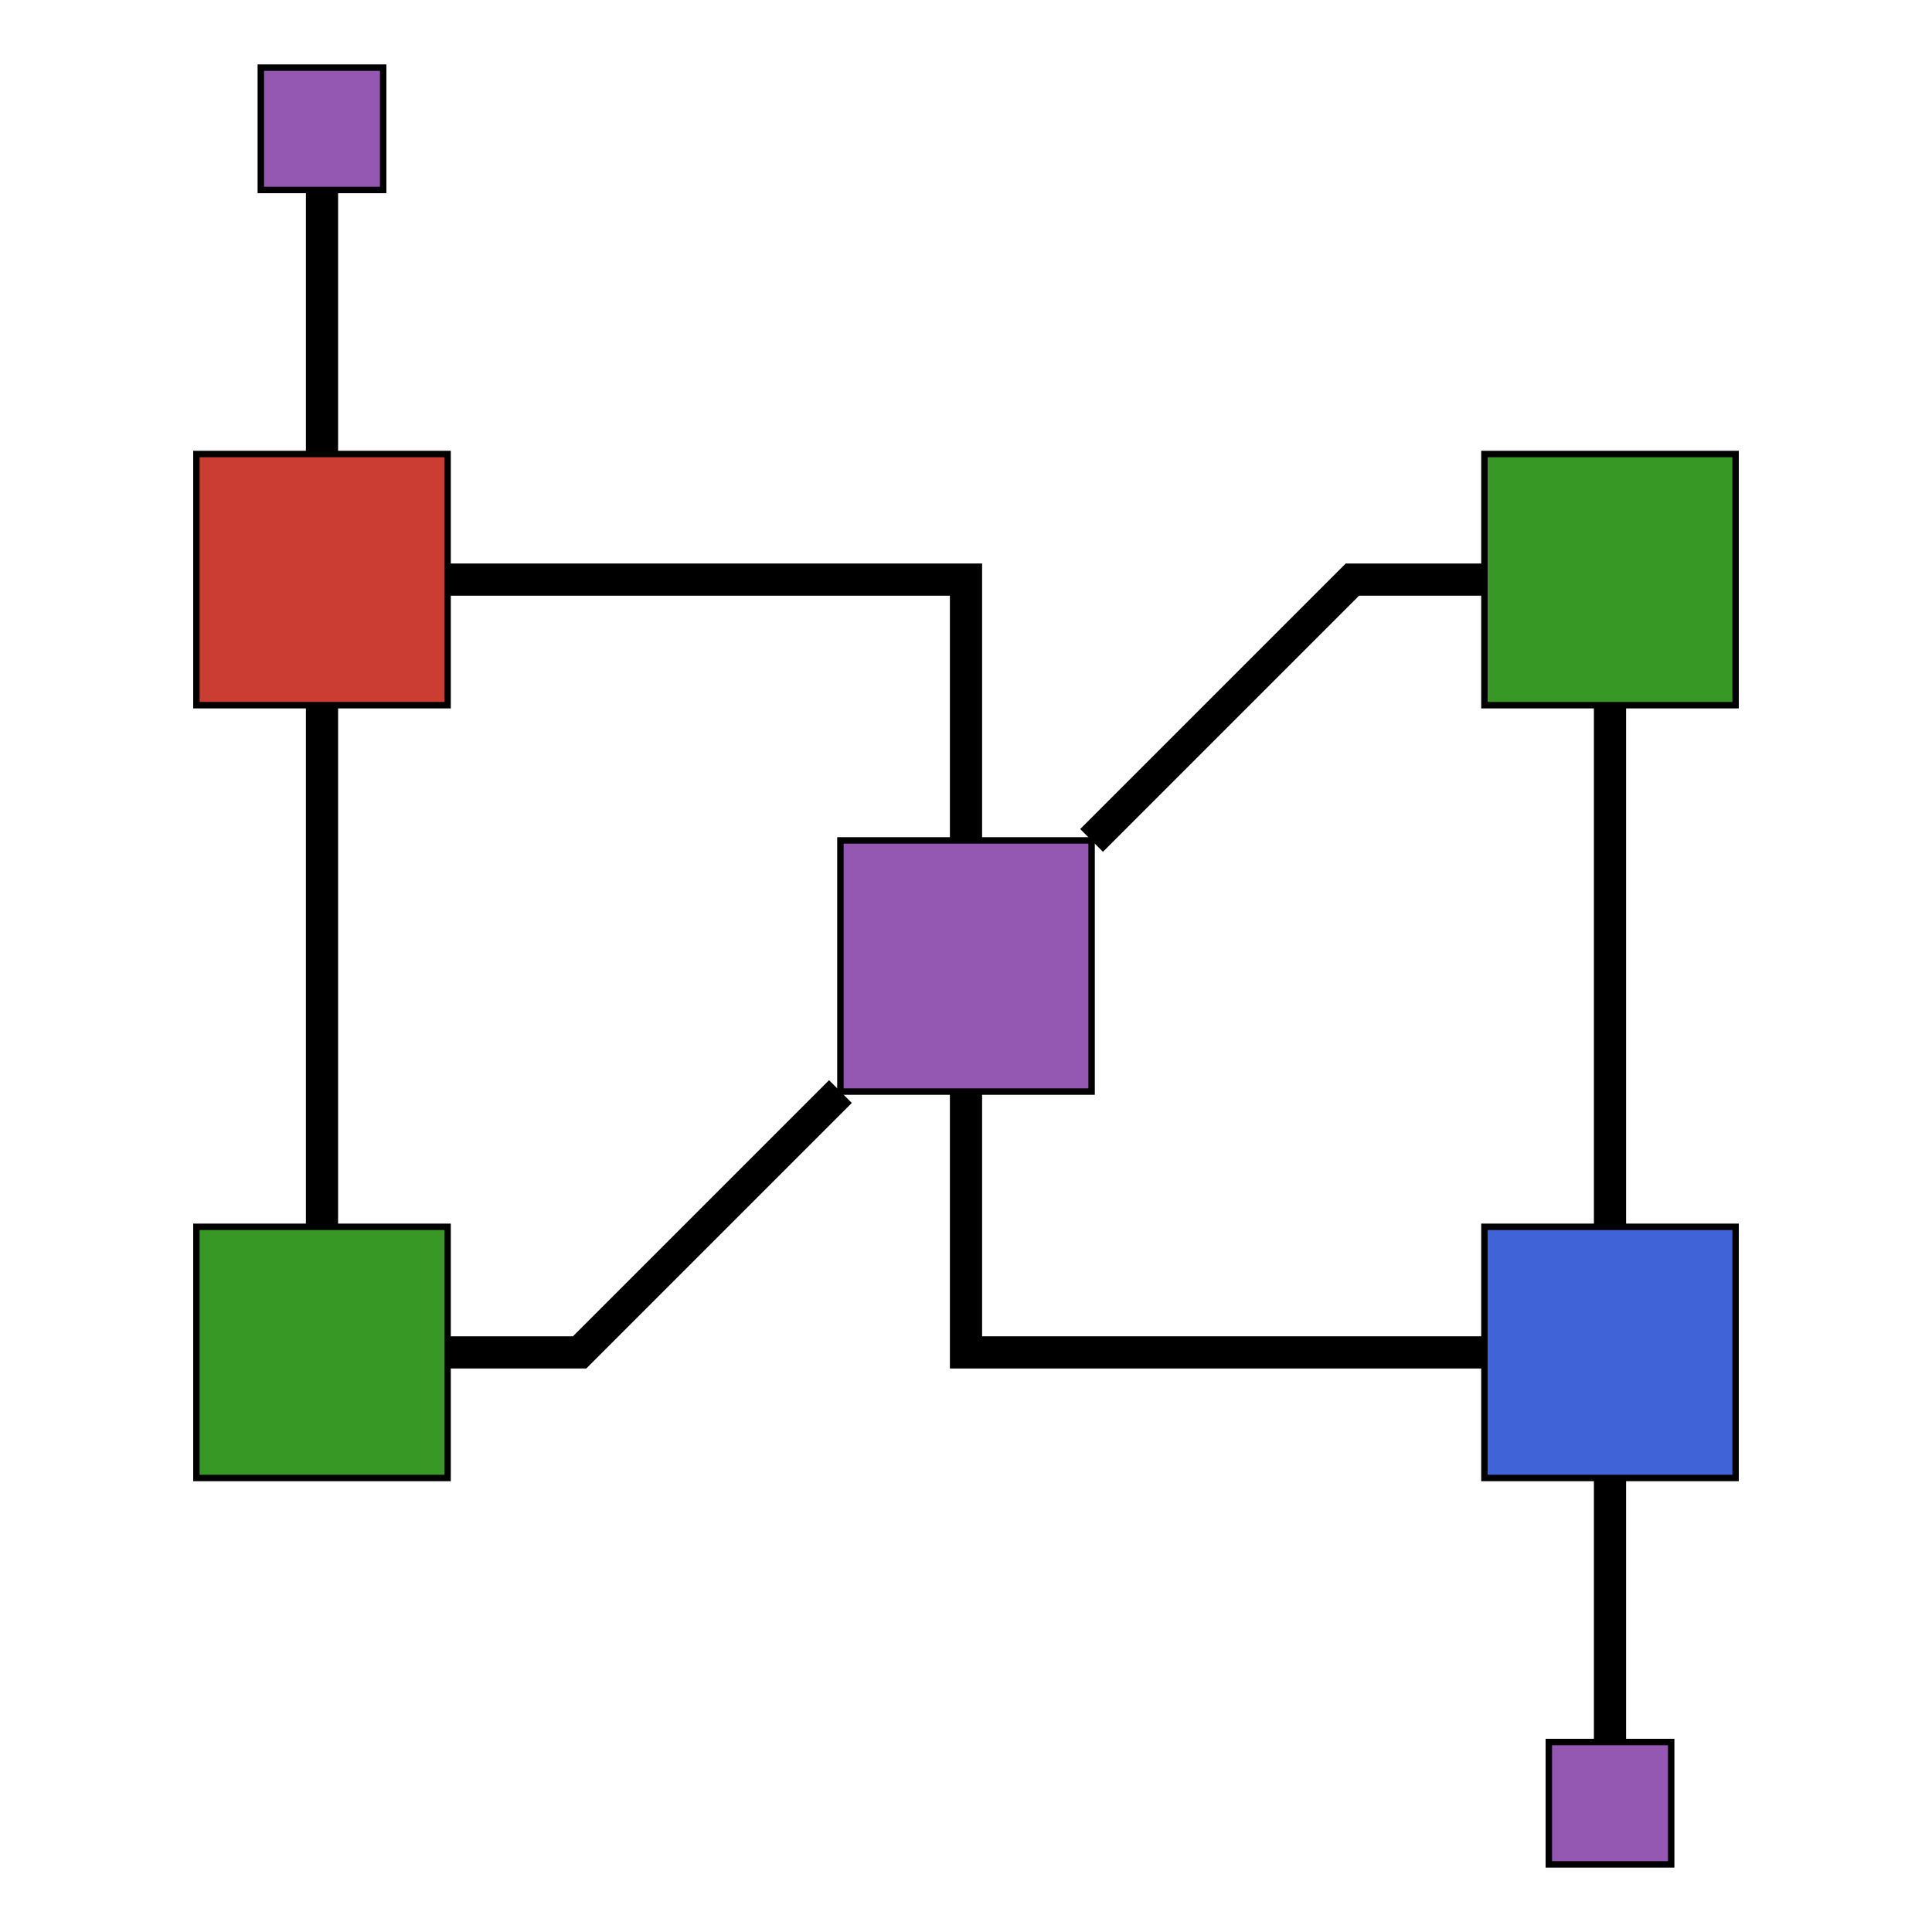
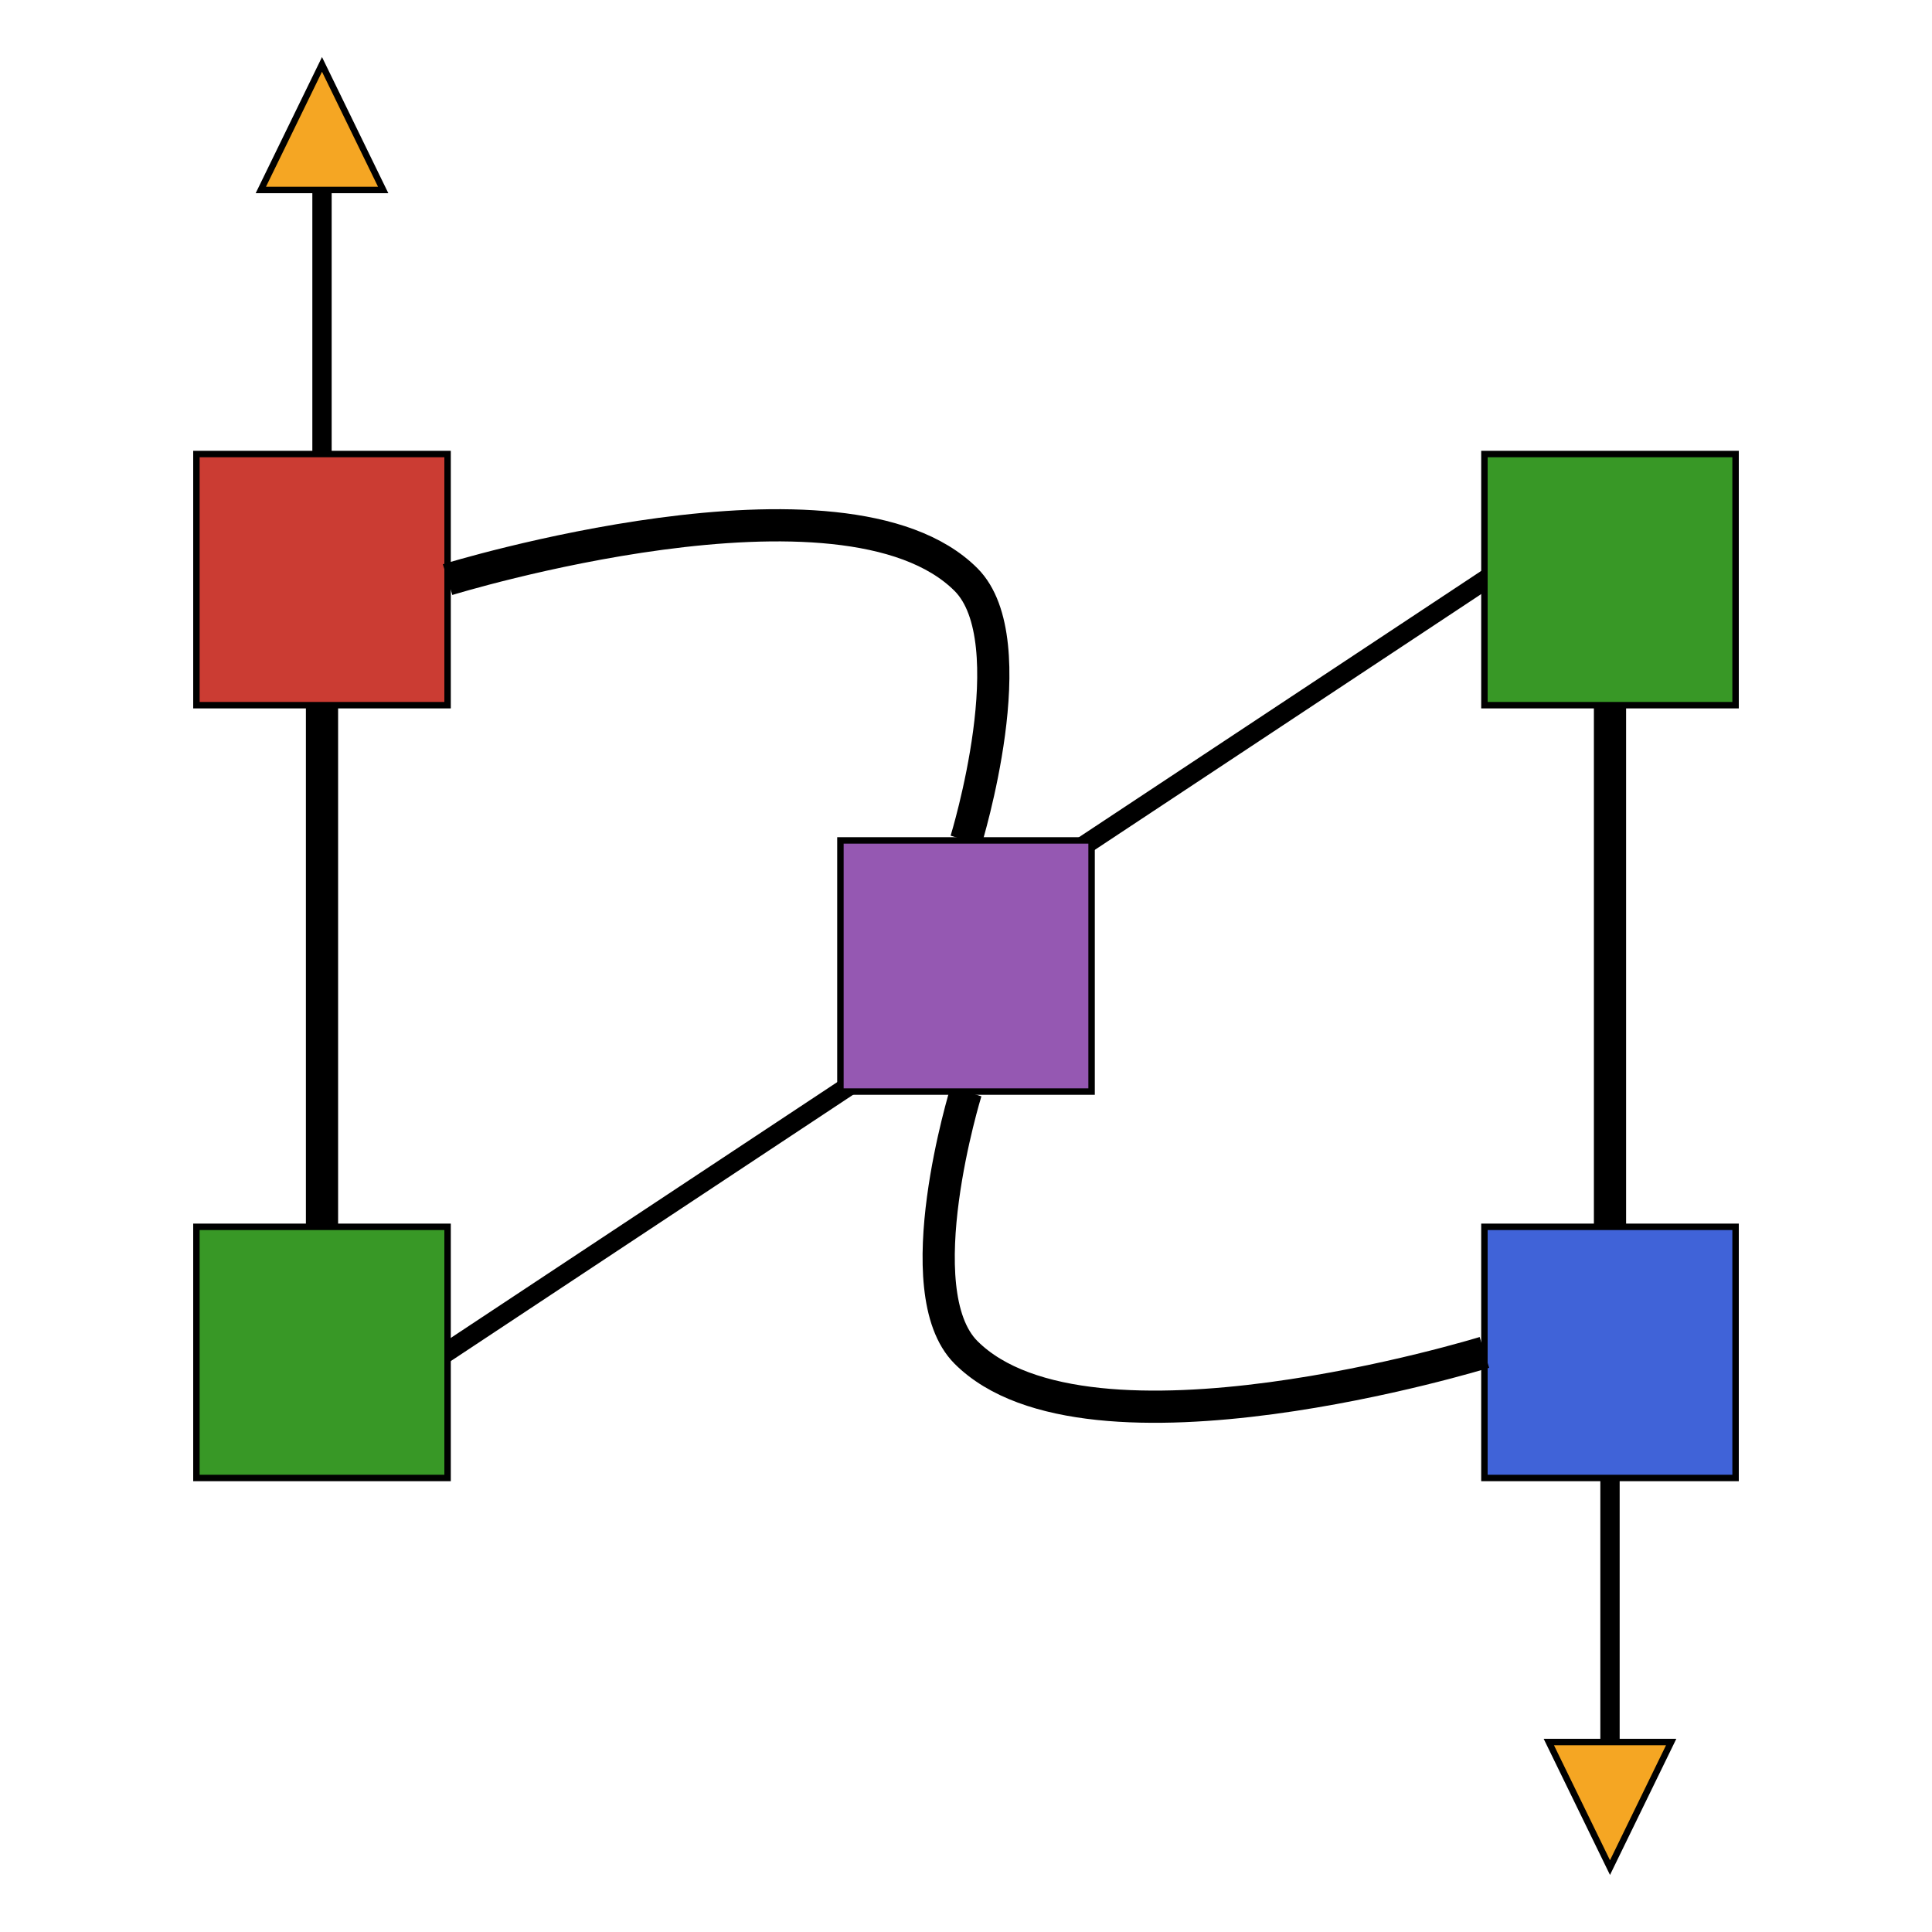
<svg xmlns="http://www.w3.org/2000/svg" xmlns:xlink="http://www.w3.org/1999/xlink" width="150" height="150" viewBox="0 0 150 150" version="1.1" id="svg1" xml:space="preserve">
  <defs id="defs1">
    <linearGradient id="linearGradient14416">
      <stop style="stop-color:#cb3c33;stop-opacity:1;" offset="0.3" id="stop14413" />
      <stop style="stop-color:#9558b2;stop-opacity:1;" offset="0.5" id="stop14414" />
      <stop style="stop-color:#9558b2;stop-opacity:1;" offset="0.5" id="stop14415" />
      <stop style="stop-color:#4063d8;stop-opacity:1;" offset="0.7" id="stop14416" />
    </linearGradient>
    <linearGradient id="swatch14398">
      <stop style="stop-color:#4063d8;stop-opacity:1;" offset="0" id="stop14398" />
    </linearGradient>
    <linearGradient id="linearGradient8-1">
      <stop style="stop-color:#4063d8;stop-opacity:1;" offset="0" id="stop2" />
      <stop style="stop-color:#9558b2;stop-opacity:1;" offset="0.5" id="stop3" />
    </linearGradient>
    <linearGradient id="linearGradient56">
      <stop style="stop-color:#4063d8;stop-opacity:1;" offset="0.25" id="stop55" />
      <stop style="stop-color:#389826;stop-opacity:1;" offset="0.75" id="stop56" />
    </linearGradient>
    <linearGradient id="linearGradient53">
      <stop style="stop-color:#389826;stop-opacity:1;" offset="0.25" id="stop52" />
      <stop style="stop-color:#9558b2;stop-opacity:1;" offset="0.75" id="stop53" />
    </linearGradient>
    <linearGradient id="linearGradient50">
      <stop style="stop-color:#4063d8;stop-opacity:1;" offset="0.25" id="stop49" />
      <stop style="stop-color:#cb3c33;stop-opacity:1;" offset="0.75" id="stop50" />
    </linearGradient>
    <linearGradient id="linearGradient47">
      <stop style="stop-color:#cb3c33;stop-opacity:1;" offset="0.25" id="stop46" />
      <stop style="stop-color:#9558b2;stop-opacity:1;" offset="0.75" id="stop47" />
    </linearGradient>
    <linearGradient id="linearGradient25">
      <stop style="stop-color:#389826;stop-opacity:1;" offset="0" id="stop24" />
      <stop style="stop-color:#cb3c33;stop-opacity:1;" offset="1" id="stop25" />
    </linearGradient>
    <linearGradient id="linearGradient22">
      <stop style="stop-color:#cb3c33;stop-opacity:1;" offset="0" id="stop21" />
      <stop style="stop-color:#9558b2;stop-opacity:1;" offset="1" id="stop22" />
    </linearGradient>
    <linearGradient id="linearGradient17">
      <stop style="stop-color:#4063d8;stop-opacity:1;" offset="0.5" id="stop18" />
      <stop style="stop-color:#389826;stop-opacity:1;" offset="1" id="stop19" />
    </linearGradient>
    <linearGradient id="linearGradient17-1">
      <stop style="stop-color:#9558b2;stop-opacity:1;" offset="0.6" id="stop17" />
      <stop style="stop-color:#389826;stop-opacity:1;" offset="0.8" id="stop16" />
    </linearGradient>
    <linearGradient id="linearGradient14">
      <stop style="stop-color:#4063d8;stop-opacity:1;" offset="0" id="stop13" />
      <stop style="stop-color:#cb3c33;stop-opacity:1;" offset="0.492" id="stop14" />
    </linearGradient>
    <linearGradient id="linearGradient8">
      <stop style="stop-color:#4063d8;stop-opacity:1;" offset="0" id="stop10" />
      <stop style="stop-color:#9558b2;stop-opacity:1;" offset="1" id="stop11" />
    </linearGradient>
    <linearGradient id="linearGradient8-2">
      <stop style="stop-color:#cb3c33;stop-opacity:1;" offset="0.153" id="stop14410" />
      <stop style="stop-color:#9558b2;stop-opacity:1;" offset="0.3" id="stop14412" />
      <stop style="stop-color:#9558b2;stop-opacity:1;" offset="0.7" id="stop14411" />
      <stop style="stop-color:#4063d8;stop-opacity:1;" offset="0.85" id="stop8" />
    </linearGradient>
-     <linearGradient xlink:href="#linearGradient14416" id="linearGradient14412" x1="34.987" y1="75.01" x2="115.263" y2="75.01" gradientUnits="userSpaceOnUse" />
-     <radialGradient xlink:href="#linearGradient17-1" id="radialGradient14418" cx="75.003" cy="74.999" fx="75.003" fy="74.999" r="40.397" gradientTransform="matrix(1,0,0,0.7627923,0,17.79046)" gradientUnits="userSpaceOnUse" />
    <linearGradient xlink:href="#linearGradient17" id="linearGradient14422" x1="124.25" y1="74.954" x2="125.75" y2="74.954" gradientUnits="userSpaceOnUse" />
  </defs>
-   <g id="layer1" style="display:none">
-     <rect style="fill:none;stroke:#000000;stroke-width:0.5;stroke-dasharray:none" id="rect11-0" width="9.5" height="9.5" x="20.25" y="5.25" />
-     <rect style="fill:none;stroke:#000000;stroke-width:0.5;stroke-dasharray:none" id="rect11-07" width="9.5" height="9.5" x="120.25" y="135.25" />
-     <path style="display:none;fill:url(#radialGradient14418);fill-rule:nonzero;stroke:none;stroke-width:0.5;stroke-opacity:1" d="m 34.659,105 c 3.78,0.667 7.561,1.333 12.951,-1.667 C 53,100.333 60,93.667 63.5,89.667 67,85.667 67,84.333 69.667,81 72.333,77.667 77.667,72.333 80.333,69 83,65.667 83,64.333 86.333,60.333 89.667,56.333 96.333,49.667 101.724,46.667 107.114,43.667 111.228,44.333 115.341,45 c 0,0 0,0 0,0 -2.78,0.667 -5.561,1.333 -10.285,5 C 100.333,53.667 93.667,60.333 89.667,63.667 85.667,67 84.333,67 81,69.667 77.667,72.333 72.333,77.667 69,80.333 65.667,83 64.333,83 60.5,86.333 56.667,89.667 50.333,96.333 45.61,100 40.886,103.667 37.772,104.333 34.659,105 Z" id="path14340" />
-     <path style="display:none;fill:url(#linearGradient14412);fill-rule:nonzero;stroke:none;stroke-width:0.5;stroke-opacity:1" d="M 115.25,105 C 101.167,105.667 87.083,106.333 80.042,103.333 73,100.333 73,93.667 73.333,89.667 73.667,85.667 74.333,84.333 74.667,81 75,77.667 75,72.333 75.333,69.167 75.667,66 76.333,65 76.667,61 77,57 77,50 70,46.833 63,43.667 49,44.333 35,45 c 0,0 0,0 0,0 12.667,0.667 25.333,1.333 31.667,4.5 C 73,52.667 73,58.333 73.333,61.667 73.667,65 74.333,66 74.667,69.167 75,72.333 75,77.667 75.333,81 c 0.333,3.333 1,4.667 1.333,8 C 77,92.333 77,97.667 83.375,100.667 89.75,103.667 102.5,104.333 115.25,105 Z" id="path14408" />
-     <rect style="display:inline;fill:#9558b2;fill-opacity:1;stroke:#000000;stroke-width:0.5;stroke-dasharray:none;stroke-opacity:1" id="rect13-0" width="19.5" height="19.5" x="65.25" y="65.25" />
-     <rect style="fill:#4063d8;fill-opacity:1;stroke:#000000;stroke-width:0.5;stroke-dasharray:none" id="rect13-0-0" width="19.5" height="19.5" x="115.25" y="95.25" />
-     <rect style="fill:#cb3c33;fill-opacity:1;stroke:#000000;stroke-width:0.5;stroke-dasharray:none" id="rect13-0-3" width="19.5" height="19.5" x="15.25" y="35.25" />
-     <path style="fill:none;stroke:#000000;stroke-width:0.5;stroke-dasharray:none" d="M 25,14.75 25,35.25" id="path59" />
-     <path d="M 34.75,45 H 75 l 4e-6,20.25" style="display:inline;fill:none;stroke:#000000;stroke-width:0.5;stroke-dasharray:none" id="path60" />
-     <path style="display:inline;fill:none;stroke:#000000;stroke-width:0.5;stroke-dasharray:none" d="M 75,84.75 75,105 h 40.25" id="path61" />
-     <path style="fill:none;stroke:#000000;stroke-width:0.5;stroke-dasharray:none" d="m 125,114.75 v 20.5" id="path62" />
-     <path style="fill:#389826;fill-opacity:1;stroke:#000000;stroke-width:0.5;stroke-dasharray:none" id="path63" d="M 125,45 115,55 105,45 115,35 Z" transform="matrix(0.965852,0,0,0.965852,13.92702,1.536661)" />
-     <path style="fill:#389826;fill-opacity:1;stroke:#000000;stroke-width:0.5;stroke-dasharray:none" id="path63-9" d="M 125,45 115,55 105,45 115,35 Z" transform="matrix(0.965852,0,0,0.965852,-86.07298,61.53666)" />
-     <path style="display:inline;fill:none;stroke:#000000;stroke-width:0.5;stroke-dasharray:none" d="M 84.75,65.25 105,45 h 10.341" id="path64" />
-     <path style="fill:url(#linearGradient14422);fill-opacity:1;stroke:#000000;stroke-width:0.5;stroke-dasharray:none;stroke-opacity:1" d="M 125,54.659 V 95.25" id="path65" />
-     <path style="fill:none;stroke:#000000;stroke-width:0.5;stroke-dasharray:none" d="M 25,54.75 V 95.341" id="path66" />
-     <path style="display:inline;fill:none;stroke:#000000;stroke-width:0.5;stroke-dasharray:none" d="M 34.659,105 H 45 L 65.25,84.75" id="path67" />
-   </g>
  <g id="g14437">
-     <rect style="fill:#9558b2;stroke:#000000;stroke-width:0.5;stroke-dasharray:none;fill-opacity:1" id="rect14424" width="9.5" height="9.5" x="20.25" y="5.25" />
-     <rect style="fill:#9558b2;stroke:#000000;stroke-width:0.5;stroke-dasharray:none;fill-opacity:1" id="rect14425" width="9.5" height="9.5" x="120.25" y="135.25" />
-     <path style="display:none;fill:url(#radialGradient14418);fill-rule:nonzero;stroke:none;stroke-width:0.5;stroke-opacity:1" d="m 34.659,105 c 3.78,0.667 7.561,1.333 12.951,-1.667 C 53,100.333 60,93.667 63.5,89.667 67,85.667 67,84.333 69.667,81 72.333,77.667 77.667,72.333 80.333,69 83,65.667 83,64.333 86.333,60.333 89.667,56.333 96.333,49.667 101.724,46.667 107.114,43.667 111.228,44.333 115.341,45 c 0,0 0,0 0,0 -2.78,0.667 -5.561,1.333 -10.285,5 C 100.333,53.667 93.667,60.333 89.667,63.667 85.667,67 84.333,67 81,69.667 77.667,72.333 72.333,77.667 69,80.333 65.667,83 64.333,83 60.5,86.333 56.667,89.667 50.333,96.333 45.61,100 40.886,103.667 37.772,104.333 34.659,105 Z" id="path14425" />
-     <path style="display:none;fill:url(#linearGradient14412);fill-rule:nonzero;stroke:none;stroke-width:0.5;stroke-opacity:1" d="M 115.25,105 C 101.167,105.667 87.083,106.333 80.042,103.333 73,100.333 73,93.667 73.333,89.667 73.667,85.667 74.333,84.333 74.667,81 75,77.667 75,72.333 75.333,69.167 75.667,66 76.333,65 76.667,61 77,57 77,50 70,46.833 63,43.667 49,44.333 35,45 c 0,0 0,0 0,0 12.667,0.667 25.333,1.333 31.667,4.5 C 73,52.667 73,58.333 73.333,61.667 73.667,65 74.333,66 74.667,69.167 75,72.333 75,77.667 75.333,81 c 0.333,3.333 1,4.667 1.333,8 C 77,92.333 77,97.667 83.375,100.667 89.75,103.667 102.5,104.333 115.25,105 Z" id="path14426" />
+     <path id="rect14424" style="fill:#f5a623;stroke:#000000;stroke-width:0.5;fill-opacity:1" d="m 25,5 4.75,9.75 h -9.5 z" />
+     <path id="rect14425" style="fill:#f5a623;stroke:#000000;stroke-width:0.5;fill-opacity:1" d="m 120.25,135.25 h 9.5 L 125,145 Z" />
+     <path id="rect14427" style="fill:#4063d8;stroke:#000000;stroke-width:0.5" d="m 115.25,95.25 h 19.5 v 19.5 h -19.5 z" />
+     <path id="rect14428" style="fill:#cb3c33;stroke:#000000;stroke-width:0.5" d="M 15.25,35.25 H 34.75 V 54.75 H 15.25 Z" />
+     <path style="fill:none;stroke:#000000;stroke-width:1.5;stroke-dasharray:none" d="M 25,14.75 25,35.25" id="path14428" />
+     <path d="m 34.75,45 c 0,0 30.763,-9.487 40.25,0 4.773,4.773 4e-6,20.25 4e-6,20.25" style="display:inline;fill:none;stroke:#000000;stroke-width:2.5;stroke-dasharray:none" id="path14429" />
+     <path style="display:inline;fill:none;stroke:#000000;stroke-width:2.5;stroke-dasharray:none" d="m 75,84.75 c 0,0 -4.773,15.477 -4e-6,20.25 9.487,9.487 40.25,0 40.25,0" id="path14430" />
+     <path style="fill:none;stroke:#000000;stroke-width:1.5;stroke-dasharray:none" d="m 125,114.75 v 20.5" id="path14431" />
+     <path style="display:inline;fill:none;stroke:#000000;stroke-width:1.5;stroke-linecap:square;stroke-dasharray:none" d="M 84.75,65.25 115.341,45" id="path14434" />
+     <path style="fill:url(#linearGradient14422);stroke:#000000;stroke-width:2.5;stroke-dasharray:none;stroke-opacity:1;fill-opacity:1" d="M 125,54.659 V 95.25" id="path14435" />
+     <path style="fill:none;stroke:#000000;stroke-width:2.5;stroke-dasharray:none" d="M 25,54.75 V 95.341" id="path14436" />
+     <path style="display:inline;fill:none;stroke:#000000;stroke-width:1.5;stroke-linecap:square;stroke-dasharray:none;paint-order:markers fill stroke" d="M 34.659,105 65.25,84.75" id="path14437" />
+     <path id="rect14426-4-0" style="display:inline;fill:#389826;fill-opacity:1;stroke:#000000;stroke-width:0.5" d="m 15.25,95.25 h 19.5 v 19.5 h -19.5 z" />
    <path id="rect14426" style="display:inline;fill:#9558b2;stroke:#000000;stroke-width:0.5" d="M 65.25,65.25 H 84.75 V 84.75 H 65.25 Z" />
    <path id="rect14426-4" style="display:inline;fill:#389826;stroke:#000000;stroke-width:0.5;fill-opacity:1" d="m 115.25,35.25 h 19.5 V 54.75 h -19.5 z" />
-     <path id="rect14426-4-0" style="display:inline;fill:#389826;fill-opacity:1;stroke:#000000;stroke-width:0.5" d="m 15.25,95.25 h 19.5 v 19.5 h -19.5 z" />
-     <path id="rect14427" style="fill:#4063d8;stroke:#000000;stroke-width:0.5" d="m 115.25,95.25 h 19.5 v 19.5 h -19.5 z" />
-     <path id="rect14428" style="fill:#cb3c33;stroke:#000000;stroke-width:0.5" d="M 15.25,35.25 H 34.75 V 54.75 H 15.25 Z" />
-     <path style="fill:none;stroke:#000000;stroke-width:2.5;stroke-dasharray:none" d="M 25,14.75 25,35.25" id="path14428" />
-     <path d="M 34.75,45 H 75 l 4e-6,20.25" style="display:inline;fill:none;stroke:#000000;stroke-width:2.5;stroke-dasharray:none" id="path14429" />
-     <path style="display:inline;fill:none;stroke:#000000;stroke-width:2.5;stroke-dasharray:none" d="M 75,84.75 75,105 h 40.25" id="path14430" />
-     <path style="fill:none;stroke:#000000;stroke-width:2.5;stroke-dasharray:none" d="m 125,114.75 v 20.5" id="path14431" />
-     <path style="display:inline;fill:none;stroke:#000000;stroke-width:2.5;stroke-dasharray:none" d="M 84.75,65.25 105,45 h 10.341" id="path14434" />
-     <path style="fill:url(#linearGradient14422);stroke:#000000;stroke-width:2.5;stroke-dasharray:none;stroke-opacity:1;fill-opacity:1" d="M 125,54.659 V 95.25" id="path14435" />
-     <path style="fill:none;stroke:#000000;stroke-width:2.5;stroke-dasharray:none" d="M 25,54.75 V 95.341" id="path14436" />
-     <path style="display:inline;fill:none;stroke:#000000;stroke-width:2.5;stroke-dasharray:none" d="M 34.659,105 H 45 L 65.25,84.75" id="path14437" />
  </g>
</svg>
